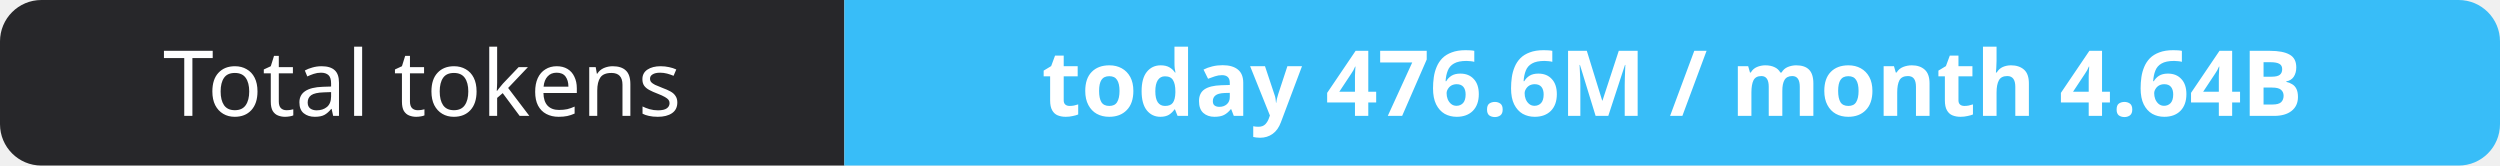
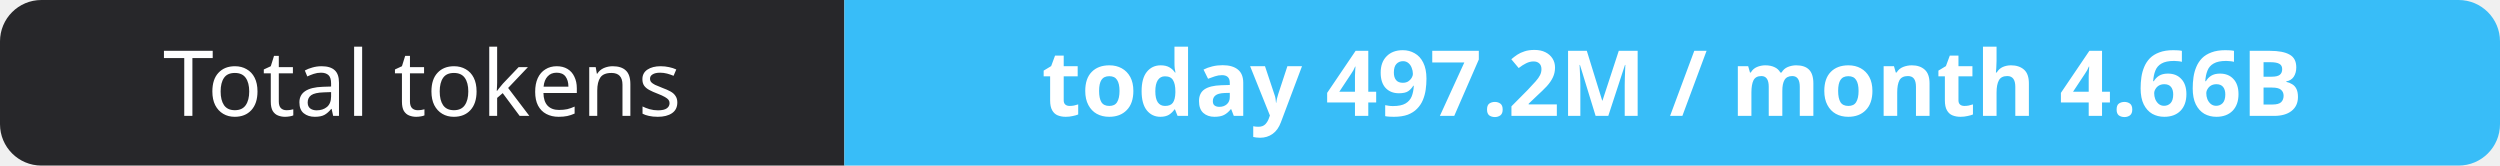
- <svg xmlns="http://www.w3.org/2000/svg" width="302" height="20" role="img" aria-label="Total tokens: today 476.6M / month 4.64B">
+ <svg xmlns="http://www.w3.org/2000/svg" width="302" height="20" role="img" aria-label="Total tokens: today 497.2M / month 4.66B">
  <clipPath id="r">
    <rect width="302" height="20" rx="5" fill="#fff" />
  </clipPath>
  <g clip-path="url(#r)">
    <rect width="102" height="20" fill="#27272a" />
    <rect x="102" width="200" height="20" fill="#38bdf8" />
  </g>
  <g fill="#fff" text-anchor="middle" font-family="Verdana,Geneva,sans-serif" font-size="11">
    <text x="51.0" y="14">Total tokens</text>
-     <text x="202.0" y="14" font-weight="700">today 476.6M / month 4.64B</text>
+     <text x="202.0" y="14" font-weight="700">today 497.2M / month 4.66B</text>
  </g>
</svg>
